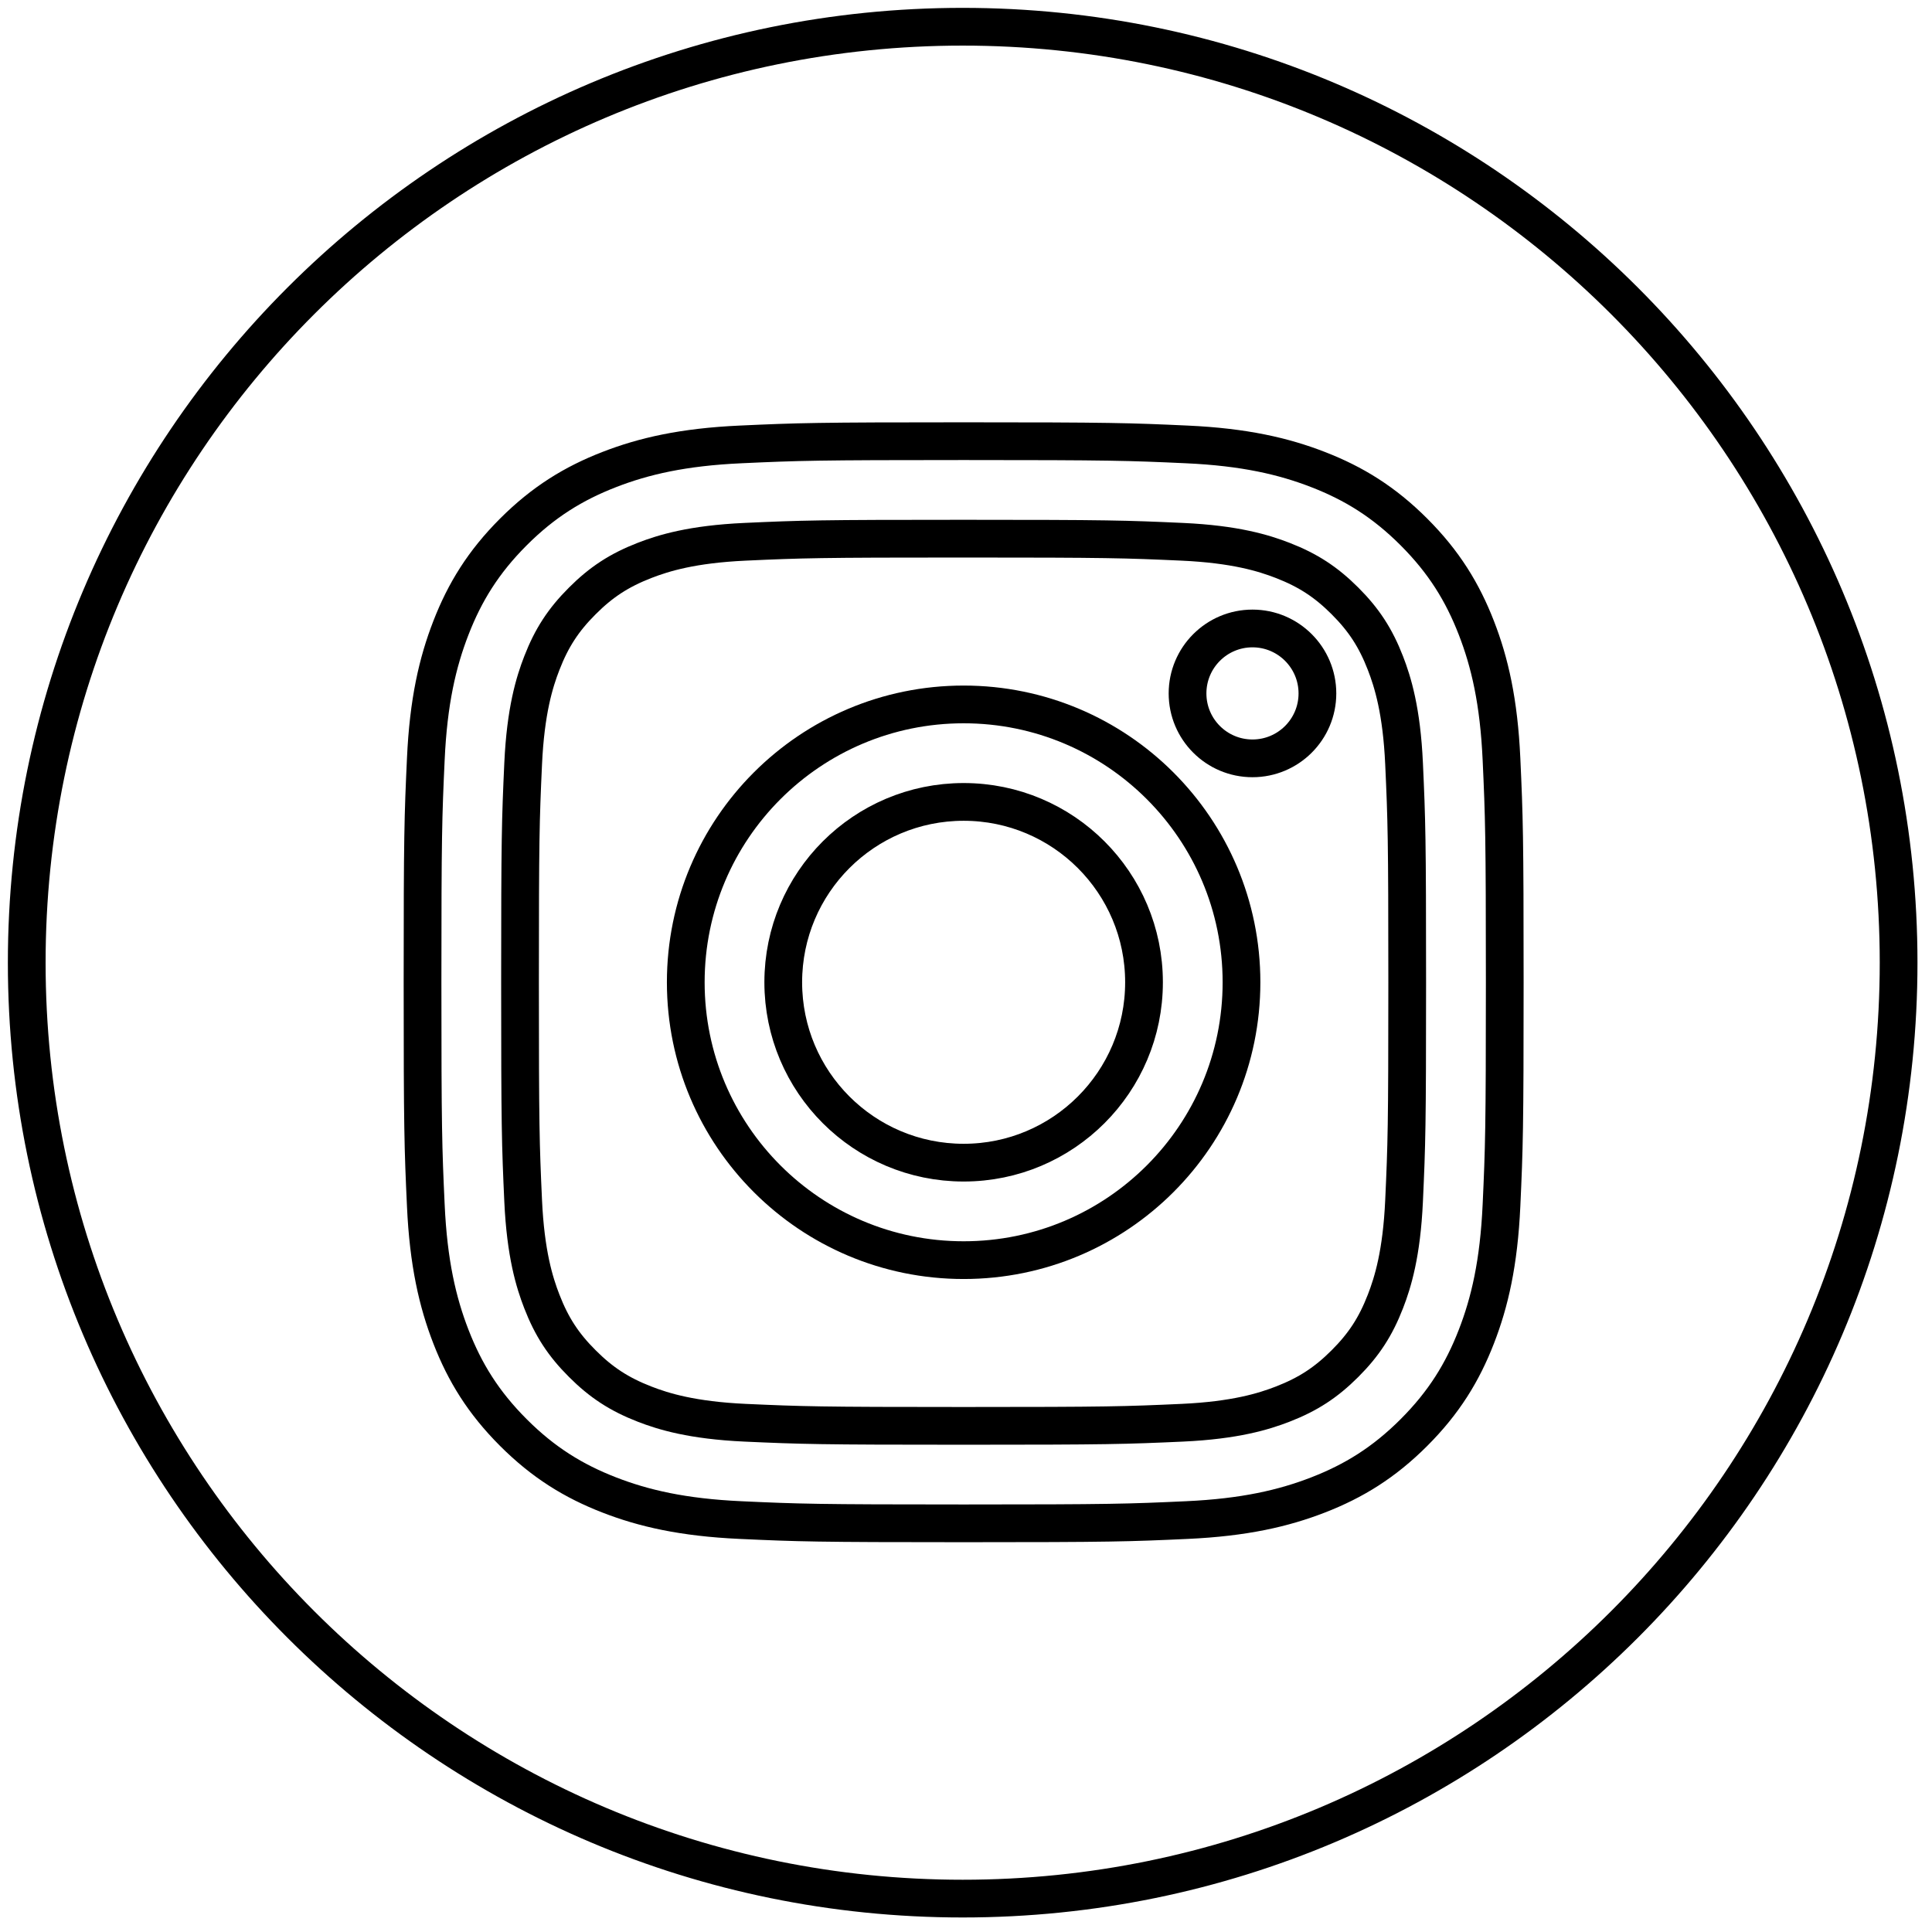
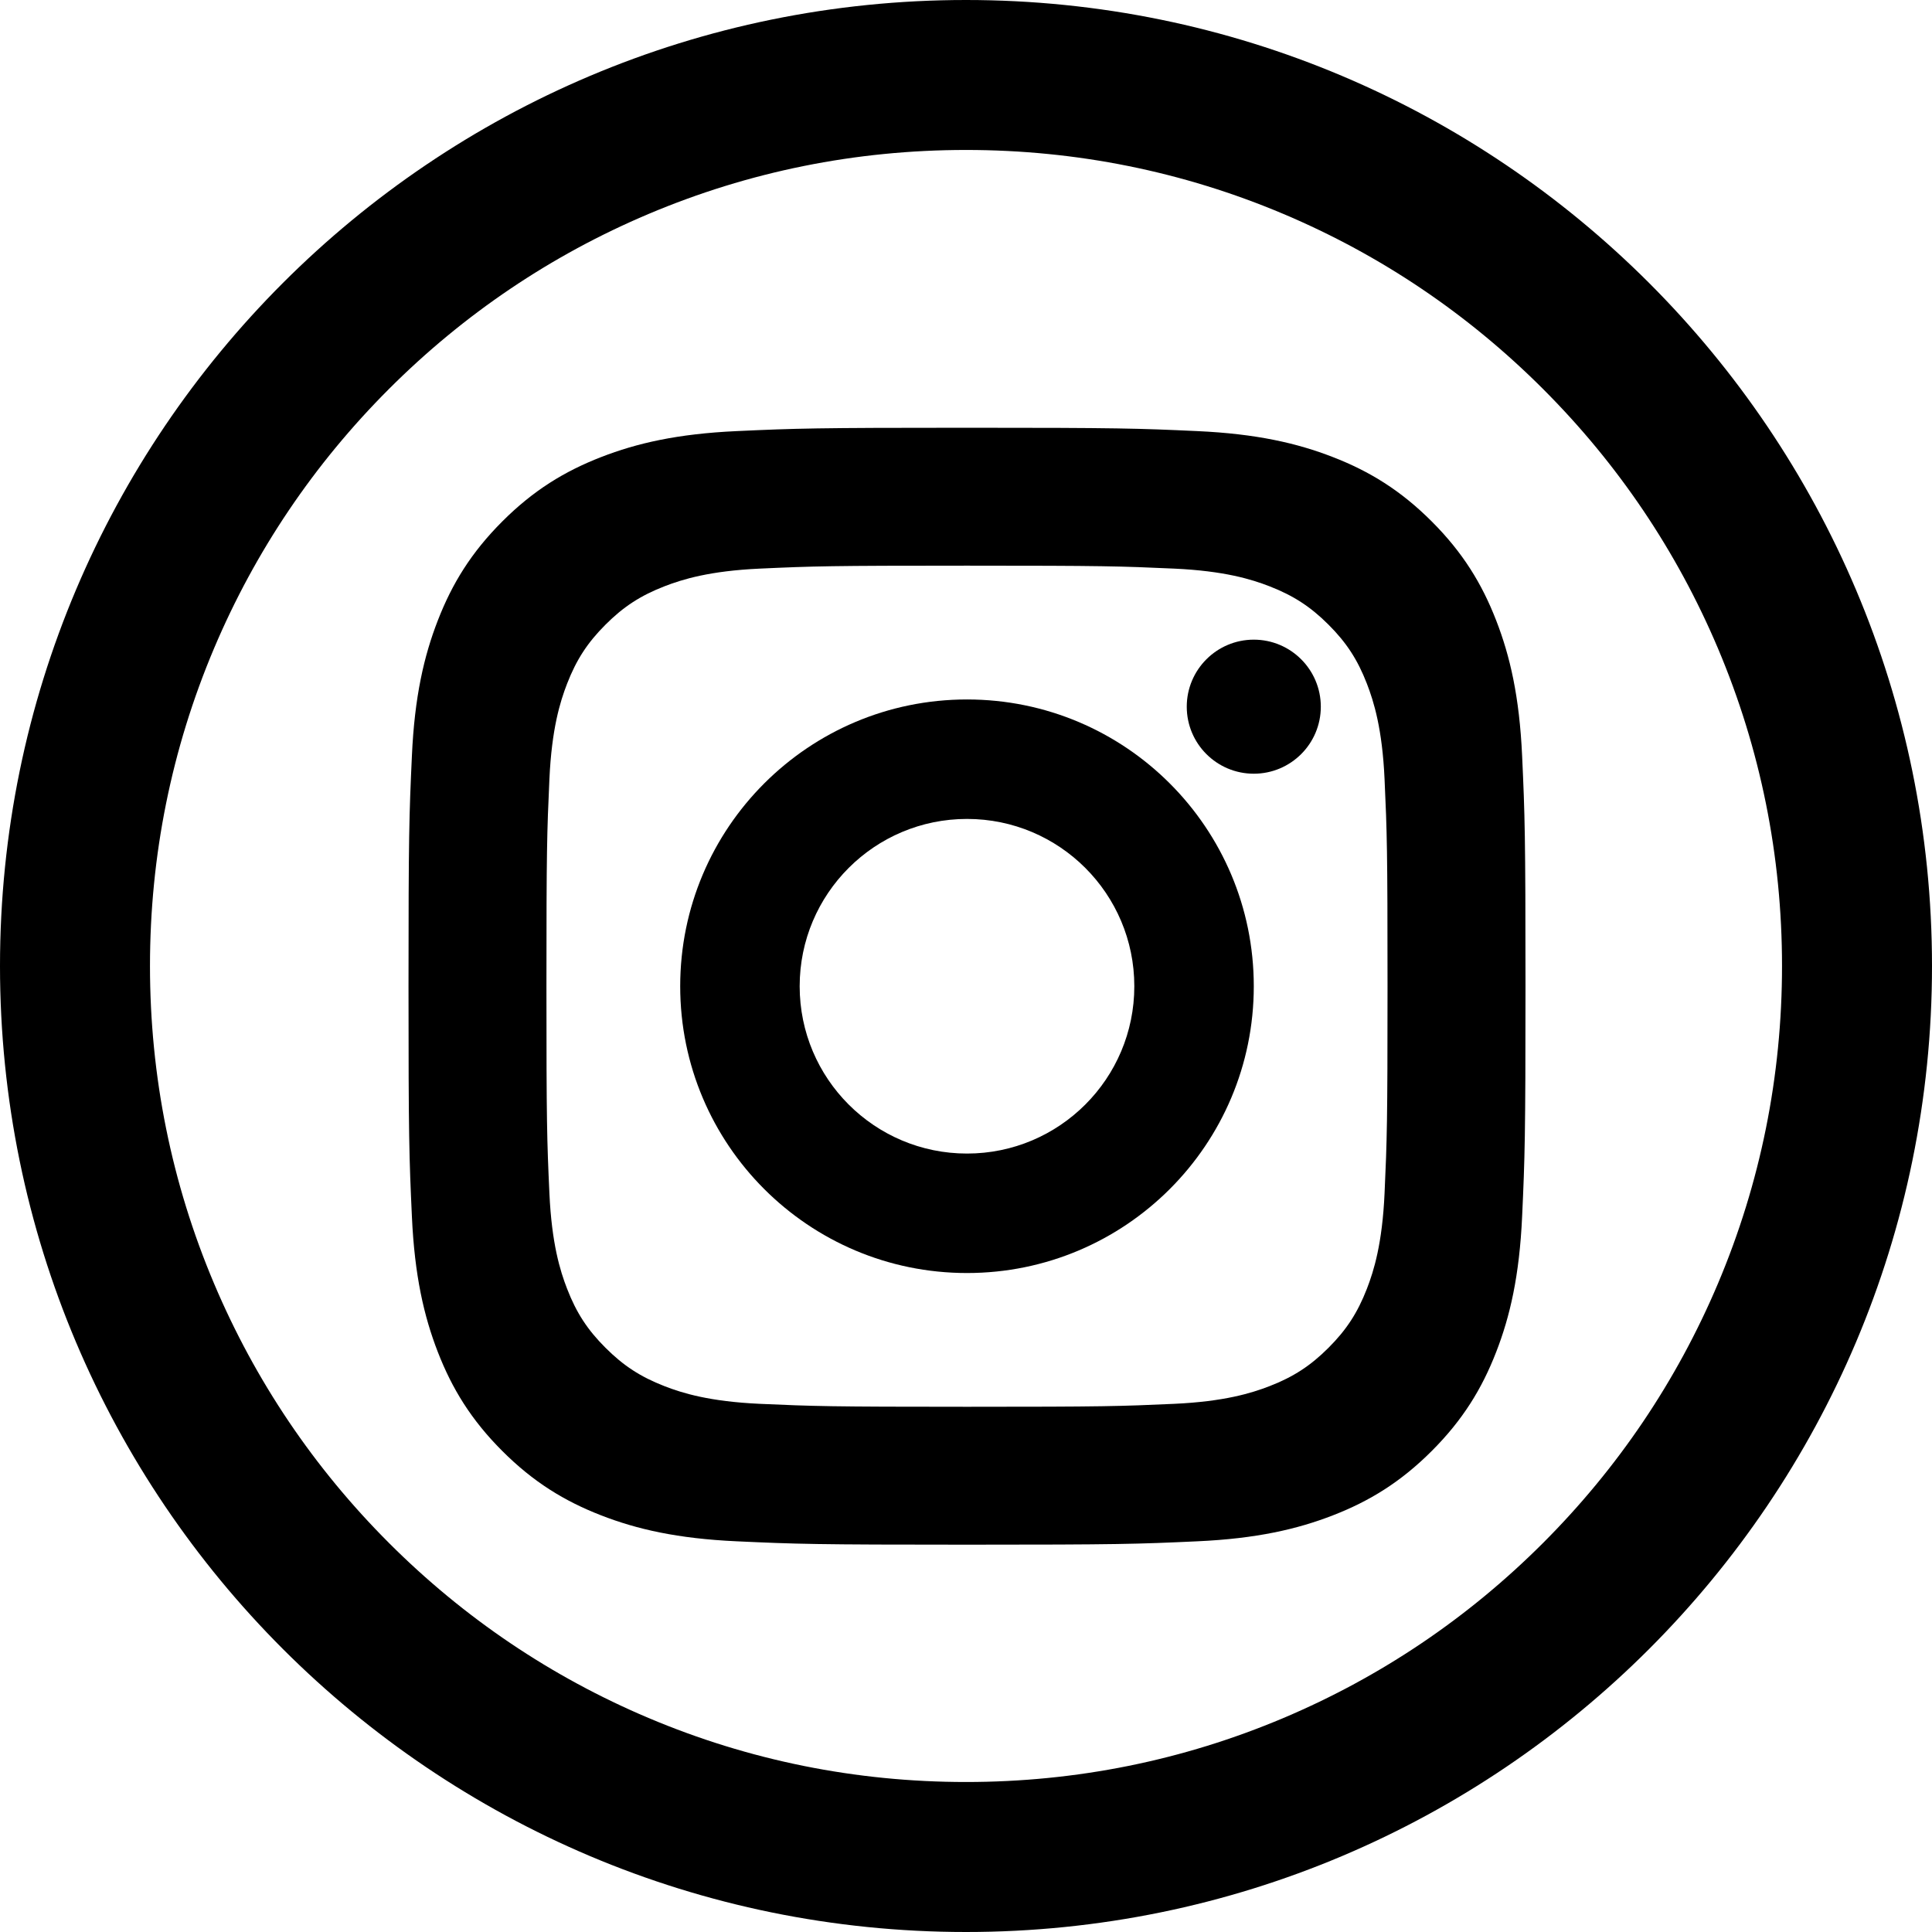
- <svg xmlns="http://www.w3.org/2000/svg" id="Linkedin" version="1.1" viewBox="0 0 1024 1024">
-   <path d="M1006.3,510.23c0,273.97-222.1,496.07-496.06,496.07S14.17,784.2,14.17,510.23,236.27,14.17,510.24,14.17s496.06,222.1,496.06,496.05h0Z" fill="none" stroke="#000" stroke-miterlimit="10" stroke-width="20" />
+ <svg xmlns="http://www.w3.org/2000/svg" id="Linkedin" version="1.1" viewBox="0 0 992.13 992.13">
+   <path d="M496.07,77.01c56.59,0,111.47,11.07,163.1,32.9,49.89,21.1,94.71,51.33,133.21,89.83,38.51,38.51,68.73,83.33,89.83,133.21,21.83,51.62,32.9,106.5,32.9,163.1s-11.07,111.47-32.9,163.1c-21.1,49.89-51.33,94.71-89.83,133.22-38.51,38.51-83.33,68.73-133.22,89.83-51.62,21.83-106.5,32.9-163.09,32.9s-111.47-11.07-163.09-32.9c-49.89-21.1-94.71-51.33-133.22-89.83-38.51-38.51-68.73-83.33-89.83-133.22-21.83-51.62-32.91-106.5-32.91-163.1s11.07-111.47,32.9-163.1c21.1-49.89,51.33-94.71,89.83-133.21,38.51-38.51,83.33-68.73,133.22-89.83,51.62-21.83,106.5-32.9,163.1-32.9M496.07,0C222.1,0,0,222.09,0,496.06s222.11,496.07,496.07,496.07,496.06-222.1,496.06-496.07h0C992.13,222.1,770.04,0,496.07,0h0Z" />
  <g>
-     <path d="M510.75,285.5c76.57,0,85.65.29,115.89,1.66,27.96,1.28,43.14,5.96,53.25,9.88,13.39,5.21,22.93,11.42,32.97,21.46,10.04,10.03,16.26,19.58,21.45,32.97,3.92,10.12,8.6,25.3,9.87,53.26,1.38,30.24,1.67,39.31,1.67,115.9s-.29,85.65-1.67,115.89c-1.27,27.96-5.95,43.14-9.87,53.25-5.2,13.4-11.41,22.94-21.45,32.97-10.04,10.04-19.58,16.26-32.97,21.46-10.11,3.92-25.29,8.59-53.25,9.88-30.24,1.37-39.31,1.66-115.89,1.66s-85.66-.3-115.9-1.66c-27.96-1.29-43.15-5.96-53.25-9.88-13.39-5.21-22.93-11.42-32.96-21.46-10.05-10.02-16.27-19.57-21.46-32.97-3.93-10.12-8.6-25.3-9.89-53.25-1.38-30.24-1.67-39.31-1.67-115.89s.29-85.66,1.67-115.9c1.29-27.96,5.96-43.14,9.89-53.26,5.19-13.39,11.41-22.94,21.46-32.97,10.02-10.04,19.57-16.25,32.96-21.46,10.11-3.92,25.29-8.6,53.25-9.88,30.24-1.38,39.32-1.66,115.9-1.66M510.75,233.83c-77.89,0-87.66.32-118.24,1.72-30.53,1.39-51.39,6.24-69.63,13.33-18.85,7.32-34.85,17.13-50.79,33.08-15.94,15.94-25.76,31.94-33.08,50.8-7.09,18.24-11.95,39.09-13.32,69.61-1.41,30.6-1.74,40.36-1.74,118.25s.33,87.65,1.74,118.24c1.38,30.52,6.24,51.37,13.32,69.61,7.33,18.87,17.14,34.86,33.08,50.8,15.94,15.95,31.94,25.76,50.79,33.08,18.24,7.09,39.11,11.93,69.63,13.32,30.58,1.41,40.35,1.73,118.24,1.73s87.66-.32,118.25-1.73c30.52-1.39,51.37-6.24,69.62-13.32,18.86-7.32,34.86-17.13,50.8-33.08,15.94-15.94,25.75-31.93,33.07-50.8,7.1-18.24,11.94-39.09,13.33-69.61,1.4-30.59,1.73-40.36,1.73-118.24s-.33-87.66-1.73-118.25c-1.39-30.52-6.23-51.37-13.33-69.61-7.32-18.86-17.13-34.86-33.07-50.8-15.94-15.95-31.94-25.77-50.8-33.08-18.25-7.09-39.1-11.94-69.62-13.33-30.59-1.4-40.36-1.72-118.25-1.72" fill="none" stroke="#000" stroke-miterlimit="10" stroke-width="20" />
-     <path d="M510.75,373.36c-81.35,0-147.28,65.92-147.28,147.27s65.93,147.27,147.28,147.27,147.27-65.92,147.27-147.27-65.93-147.27-147.27-147.27M510.75,616.23c-52.8,0-95.61-42.81-95.61-95.6s42.81-95.6,95.61-95.6,95.6,42.8,95.6,95.6-42.8,95.6-95.6,95.6" fill="none" stroke="#000" stroke-miterlimit="10" stroke-width="20" />
-     <path d="M698.26,367.53c0,19.01-15.41,34.41-34.42,34.41s-34.42-15.4-34.42-34.41,15.42-34.43,34.42-34.43,34.42,15.42,34.42,34.43" fill="none" stroke="#000" stroke-miterlimit="10" stroke-width="20" />
+     <path d="M496.58,290.48c70.33,0,78.68.27,106.45,1.52,25.68,1.18,39.63,5.47,48.91,9.08,12.3,4.79,21.06,10.49,30.29,19.71,9.22,9.21,14.94,17.99,19.7,30.29,3.6,9.3,7.9,23.24,9.07,48.92,1.27,27.78,1.53,36.11,1.53,106.46s-.27,78.68-1.53,106.45c-1.17,25.68-5.47,39.63-9.07,48.91-4.78,12.31-10.48,21.07-19.7,30.29-9.22,9.22-17.99,14.94-30.29,19.71-9.29,3.6-23.23,7.89-48.91,9.08-27.78,1.26-36.11,1.52-106.45,1.52s-78.68-.28-106.46-1.52c-25.68-1.18-39.64-5.47-48.91-9.08-12.3-4.79-21.06-10.49-30.28-19.71-9.23-9.2-14.95-17.98-19.71-30.29-3.61-9.3-7.9-23.24-9.08-48.91-1.27-27.78-1.53-36.11-1.53-106.45s.27-78.68,1.53-106.46c1.18-25.68,5.47-39.63,9.08-48.92,4.77-12.3,10.48-21.07,19.71-30.29,9.2-9.22,17.98-14.93,30.28-19.71,9.29-3.6,23.23-7.9,48.91-9.08,27.78-1.27,36.12-1.52,106.46-1.52M496.58,219.66c-77.89,0-87.66.32-118.24,1.72-30.53,1.39-51.39,6.24-69.63,13.33-18.85,7.32-34.85,17.13-50.79,33.08-15.94,15.94-25.76,31.94-33.08,50.8-7.09,18.24-11.95,39.09-13.32,69.61-1.41,30.6-1.74,40.36-1.74,118.25s.33,87.65,1.74,118.24c1.38,30.52,6.24,51.37,13.32,69.61,7.33,18.87,17.14,34.86,33.08,50.8,15.94,15.95,31.94,25.76,50.79,33.08,18.24,7.09,39.11,11.93,69.63,13.32,30.58,1.41,40.35,1.73,118.24,1.73s87.66-.32,118.25-1.73c30.52-1.39,51.37-6.24,69.62-13.32,18.86-7.32,34.86-17.13,50.8-33.08,15.94-15.94,25.75-31.93,33.07-50.8,7.1-18.24,11.94-39.09,13.33-69.61,1.4-30.59,1.73-40.36,1.73-118.24s-.33-87.66-1.73-118.25c-1.39-30.52-6.23-51.37-13.33-69.61-7.32-18.86-17.13-34.86-33.07-50.8-15.94-15.95-31.94-25.77-50.8-33.08-18.25-7.09-39.1-11.94-69.62-13.33-30.59-1.4-40.36-1.72-118.25-1.72" />
+     <path d="M496.58,359.19c-81.35,0-147.28,65.92-147.28,147.27s65.93,147.27,147.28,147.27,147.27-65.92,147.27-147.27-65.93-147.27-147.27-147.27M496.58,592.38c-47.45,0-85.93-38.47-85.93-85.92s38.47-85.92,85.93-85.92,85.92,38.47,85.92,85.92-38.47,85.92-85.92,85.92" />
+     <path d="M678.27,362.91c0,19.01-15.41,34.41-34.42,34.41s-34.42-15.4-34.42-34.41,15.42-34.43,34.42-34.43,34.42,15.42,34.42,34.43" />
  </g>
</svg>
